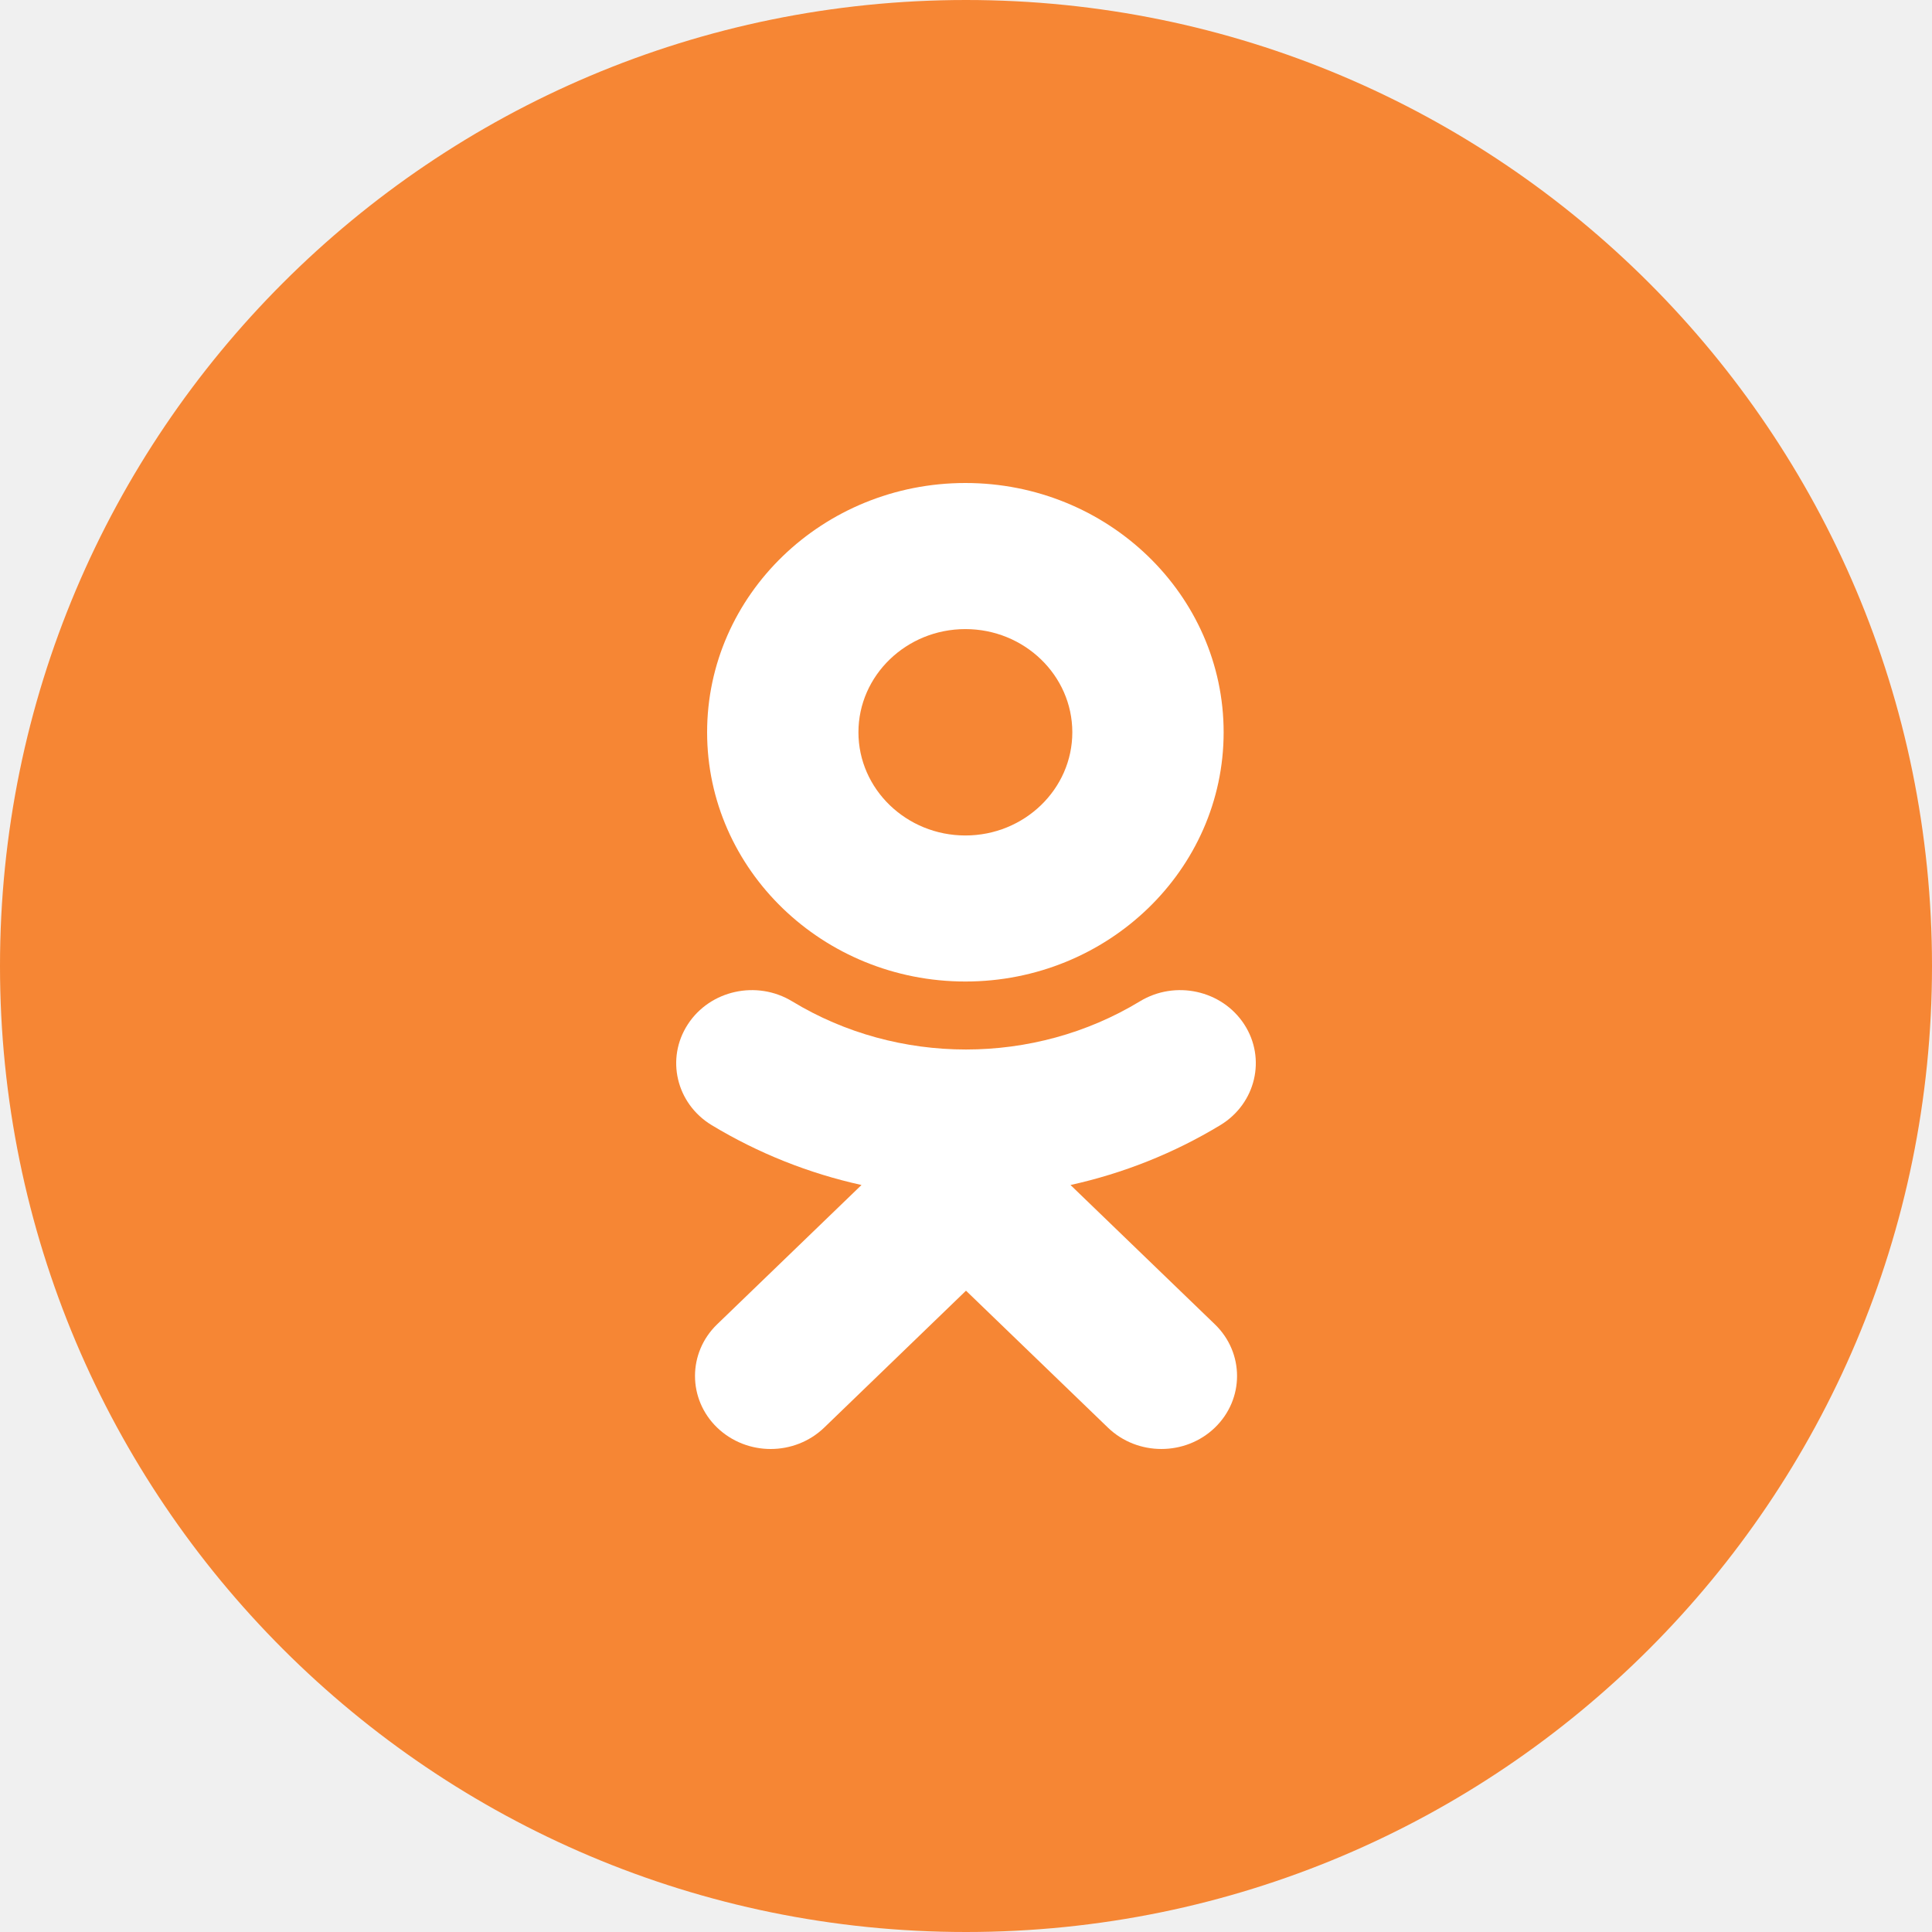
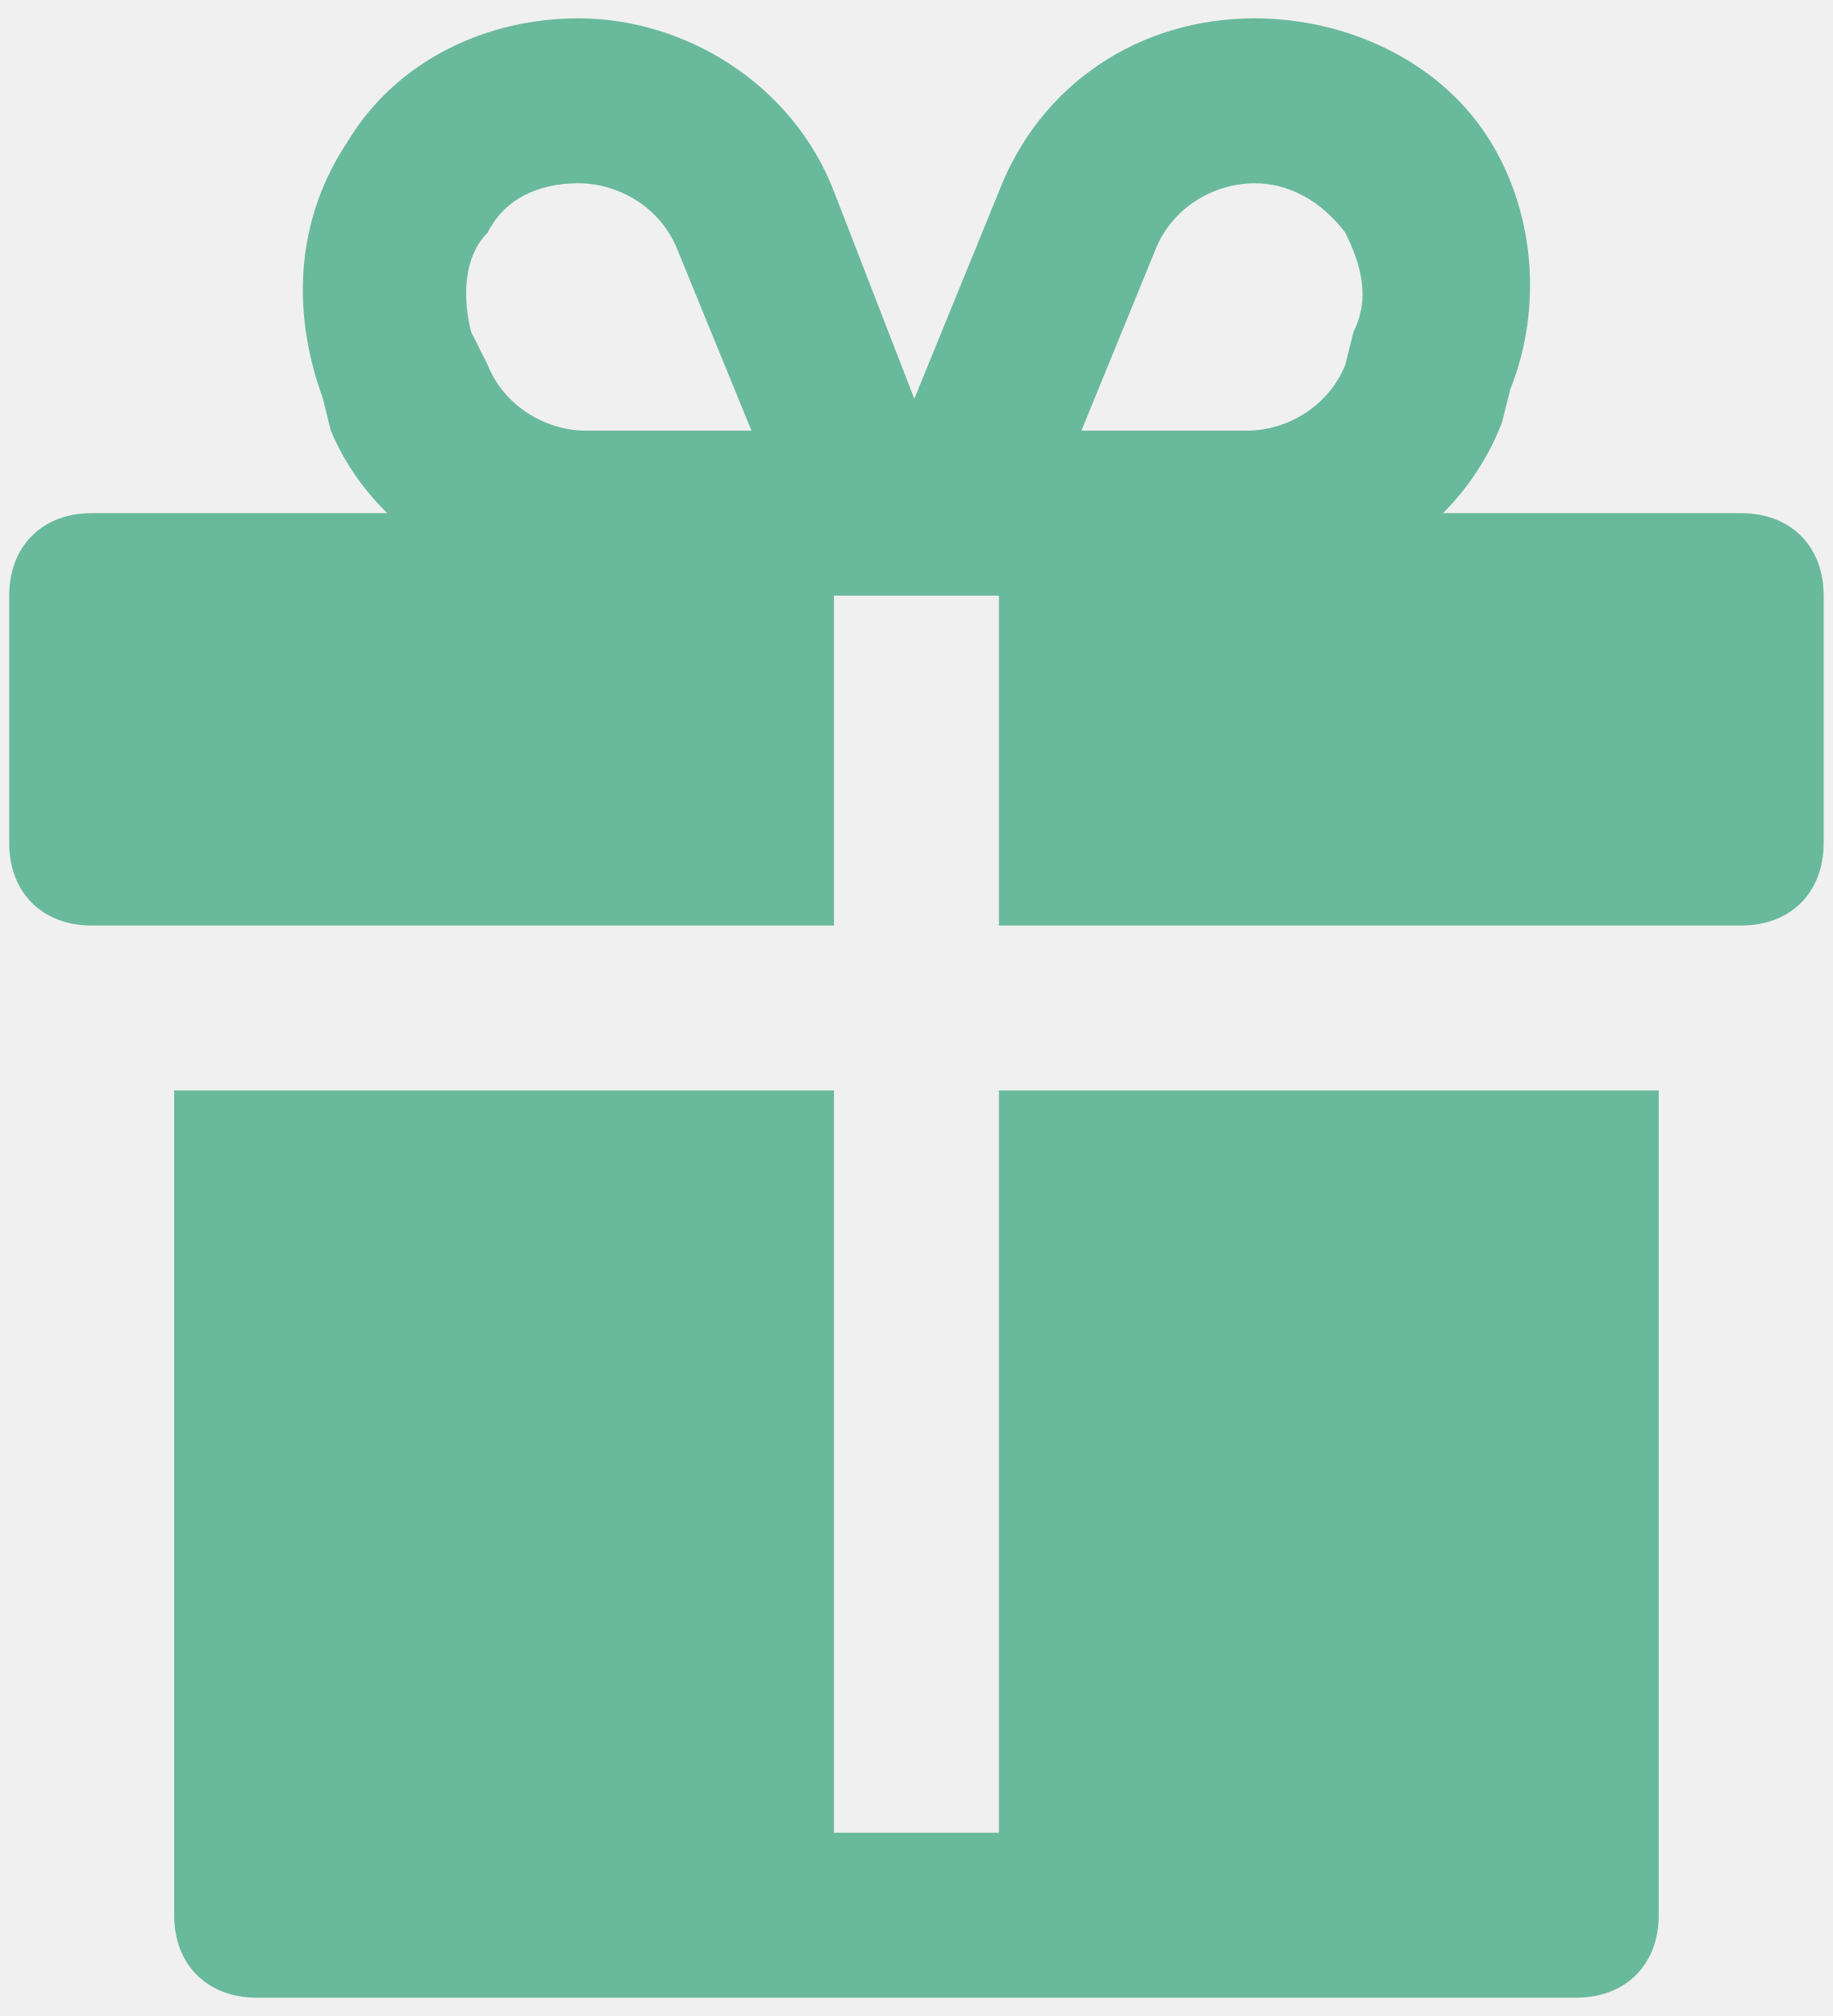
- <svg xmlns="http://www.w3.org/2000/svg" width="34" height="34" viewBox="0 0 34 34" fill="none">
-   <path fill-rule="evenodd" clip-rule="evenodd" d="M0 17C0 7.611 7.611 0 17 0C26.389 0 34 7.611 34 17C34 26.389 26.389 34 17 34C7.611 34 0 26.389 0 17Z" fill="#F68634" />
-   <path fill-rule="evenodd" clip-rule="evenodd" d="M18.871 12.887C18.871 11.886 18.027 11.071 16.989 11.071C15.952 11.071 15.107 11.886 15.107 12.887C15.107 13.888 15.952 14.703 16.989 14.703C18.027 14.703 18.871 13.888 18.871 12.887ZM21.534 12.887C21.534 15.306 19.496 17.273 16.989 17.273C14.483 17.273 12.444 15.306 12.444 12.887C12.444 10.468 14.483 8.5 16.989 8.5C19.496 8.5 21.534 10.468 21.534 12.887ZM21.478 19.799C20.656 20.297 19.764 20.65 18.839 20.854L21.38 23.306C21.9 23.808 21.9 24.622 21.38 25.124C20.86 25.625 20.017 25.625 19.498 25.124L17 22.714L14.504 25.124C14.244 25.374 13.903 25.5 13.562 25.5C13.222 25.5 12.881 25.374 12.621 25.124C12.101 24.622 12.101 23.808 12.62 23.306L15.161 20.854C14.236 20.65 13.344 20.296 12.522 19.799C11.9 19.42 11.713 18.627 12.105 18.026C12.496 17.425 13.318 17.244 13.941 17.622C15.801 18.752 18.198 18.752 20.06 17.622C20.683 17.244 21.504 17.425 21.896 18.026C22.287 18.627 22.1 19.42 21.478 19.799Z" fill="white" />
+ <svg xmlns="http://www.w3.org/2000/svg" width="40" height="44" viewBox="0 0 40 44" fill="none">
+   <path d="M36.201 23.8V41.8C36.201 42.88 35.481 43.6 34.401 43.6H5.601C4.521 43.6 3.801 42.88 3.801 41.8V23.8H18.201V40H21.801V23.8H36.201ZM18.201 11.2H2.001C0.921 11.2 0.201 11.92 0.201 13V18.4C0.201 19.48 0.921 20.2 2.001 20.2H18.201V11.2ZM38.001 11.2H21.801V20.2H38.001C39.081 20.2 39.801 19.48 39.801 18.4V13C39.801 11.92 39.081 11.2 38.001 11.2ZM32.781 9.22L32.961 8.5C33.681 6.7 33.501 4.54 32.421 2.92C31.341 1.3 29.361 0.4 27.381 0.4C24.861 0.4 22.701 1.84 21.801 4.18L18.201 13H27.201C29.541 13 31.881 11.56 32.781 9.22ZM25.221 5.44C25.581 4.54 26.481 4 27.381 4C28.101 4 28.821 4.36 29.361 5.08C29.721 5.8 29.901 6.52 29.541 7.24L29.361 7.96C29.001 8.86 28.101 9.4 27.201 9.4H23.601L25.221 5.44ZM18.201 4.18C17.301 1.84 14.961 0.4 12.621 0.4C10.641 0.4 8.661 1.3 7.581 3.1C6.501 4.72 6.321 6.7 7.041 8.68L7.221 9.4C8.121 11.56 10.461 13 12.801 13H21.621L18.201 4.18ZM14.781 5.44L16.401 9.4H12.801C11.901 9.4 11.001 8.86 10.641 7.96L10.281 7.24C10.101 6.52 10.101 5.62 10.641 5.08C11.001 4.36 11.721 4 12.621 4C13.521 4 14.421 4.54 14.781 5.44Z" fill="#69B99D" />
</svg>
